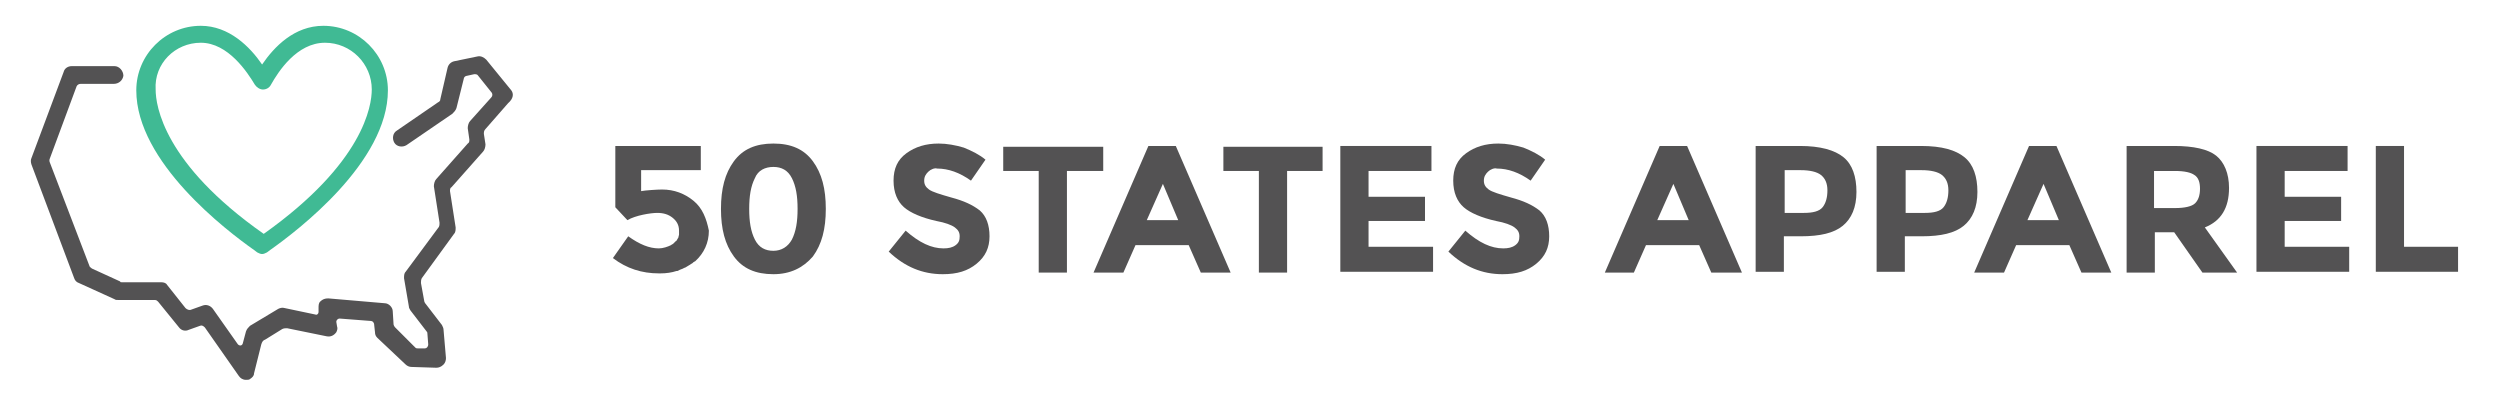
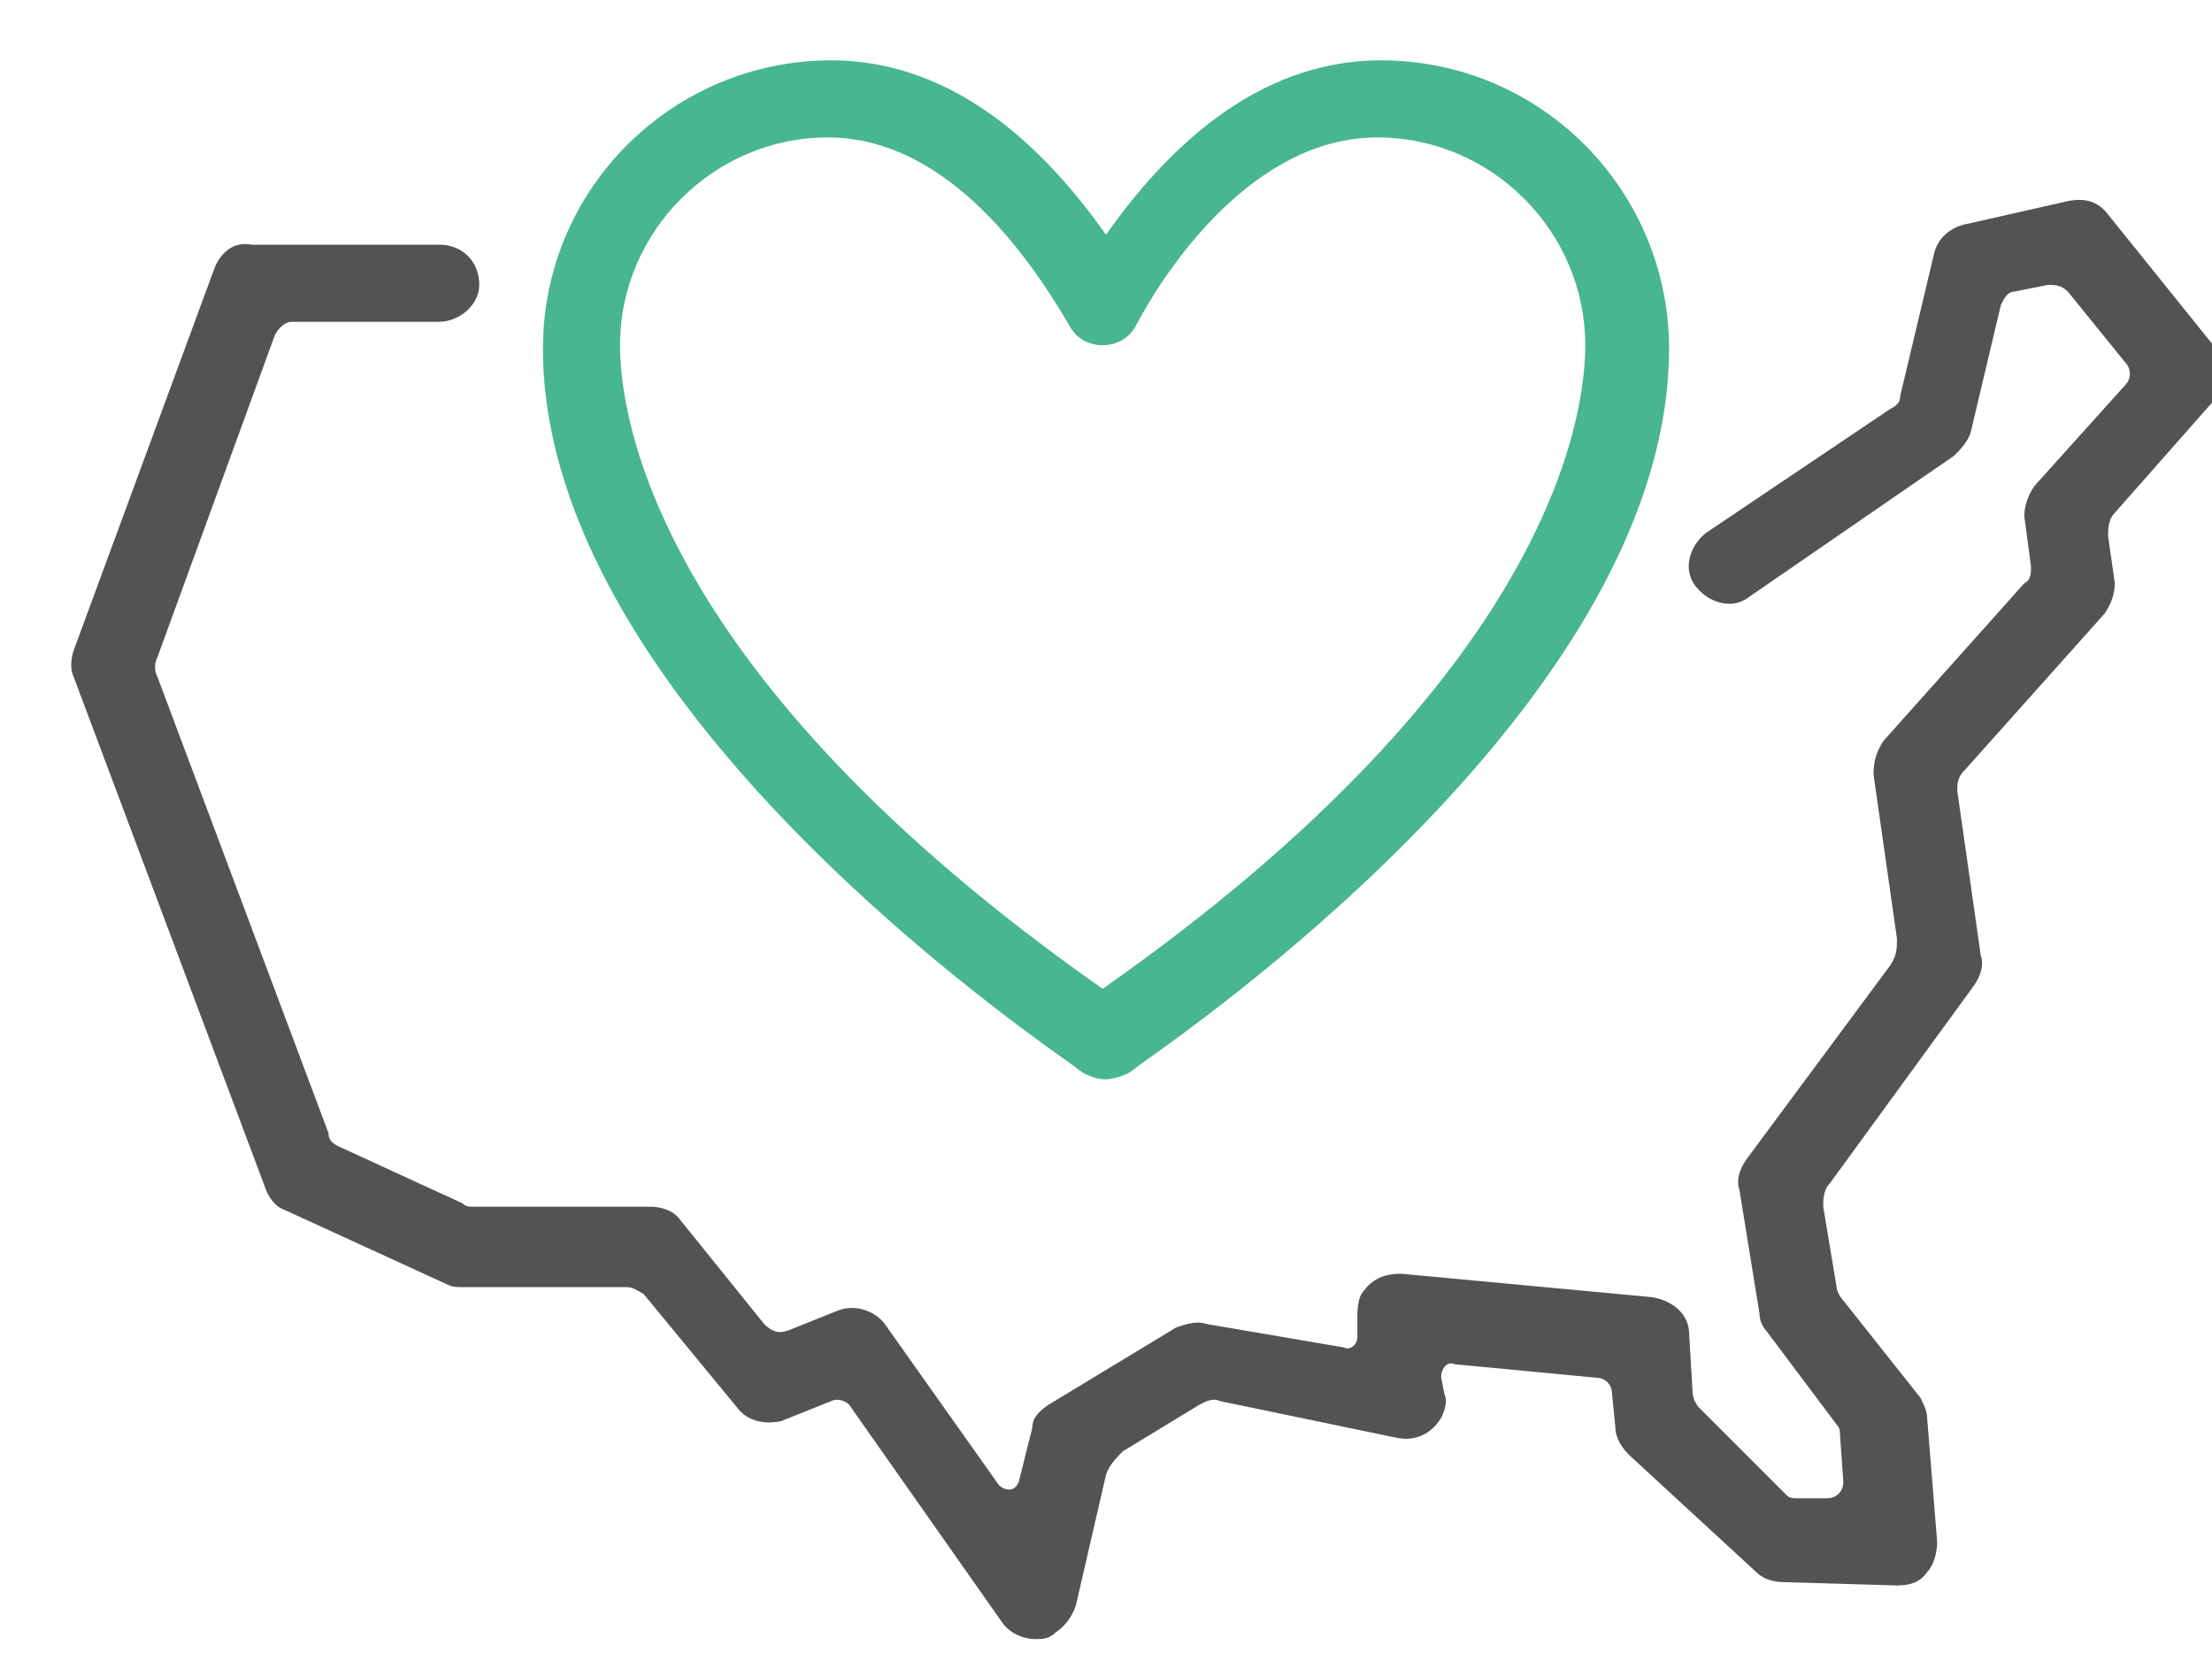
- <svg xmlns="http://www.w3.org/2000/svg" version="1.1" baseProfile="basic" id="Layer_1" x="0px" y="0px" width="310px" height="50px" viewBox="0 0 310 50" xml:space="preserve">
+ <svg xmlns="http://www.w3.org/2000/svg" version="1.1" id="Слой_1" x="0px" y="0px" viewBox="0 0 66 50" style="enable-background:new 0 0 66 50;" xml:space="preserve">
+   <style type="text/css">
+ 	.st0{fill:#545354;}
+ 	.st1{fill:#48B593;}
+ </style>
  <g>
-     <path fill="#535253" d="M95.9,34c-2.2,0-3.8-0.7-4.9-2.2c-1.1-1.5-1.6-3.4-1.6-5.9s0.5-4.4,1.6-5.9c1.1-1.5,2.7-2.2,4.9-2.2   c2.2,0,3.8,0.7,4.9,2.2c1.1,1.5,1.6,3.4,1.6,5.9s-0.5,4.4-1.6,5.9C99.6,33.2,98,34,95.9,34z M93.6,22.1c-0.5,1-0.7,2.2-0.7,3.8   c0,1.6,0.2,2.8,0.7,3.8c0.5,1,1.3,1.4,2.3,1.4s1.8-0.5,2.3-1.4c0.5-1,0.7-2.2,0.7-3.8c0-1.6-0.2-2.8-0.7-3.8   c-0.5-1-1.3-1.4-2.3-1.4S94,21.1,93.6,22.1z" />
-     <path fill="#535253" d="M115.1,21.3c-0.3,0.3-0.5,0.6-0.5,1.1c0,0.5,0.2,0.8,0.6,1.1c0.4,0.3,1.4,0.6,2.8,1   c1.5,0.4,2.6,0.9,3.5,1.6c0.8,0.7,1.2,1.8,1.2,3.2c0,1.4-0.5,2.5-1.6,3.4c-1.1,0.9-2.4,1.3-4.2,1.3c-2.5,0-4.7-0.9-6.7-2.8l2.1-2.6   c1.7,1.5,3.2,2.2,4.7,2.2c0.6,0,1.1-0.1,1.5-0.4c0.4-0.3,0.5-0.6,0.5-1.1c0-0.5-0.2-0.8-0.6-1.1c-0.4-0.3-1.2-0.6-2.3-0.8   c-1.8-0.4-3.2-1-4-1.7c-0.8-0.7-1.3-1.8-1.3-3.3c0-1.5,0.5-2.6,1.6-3.4c1.1-0.8,2.4-1.2,4-1.2c1,0,2.1,0.2,3.1,0.5   c1,0.4,2,0.9,2.7,1.5l-1.8,2.6c-1.4-1-2.8-1.5-4.2-1.5C115.9,20.8,115.4,21,115.1,21.3z" />
-     <path fill="#535253" d="M132.3,21.2v12.6h-3.5V21.2h-4.4v-3h12.4v3H132.3z" />
-     <path fill="#535253" d="M148.9,33.8l-1.5-3.4h-6.6l-1.5,3.4h-3.7l6.8-15.7h3.4l6.8,15.7H148.9z M144.2,22.8l-2,4.5h3.9L144.2,22.8z   " />
-     <path fill="#535253" d="M159.6,21.2v12.6h-3.5V21.2h-4.4v-3H164v3H159.6z" />
-     <path fill="#535253" d="M177.5,18.1v3.1h-7.8v3.2h7v3h-7v3.2h8v3.1h-11.5V18.1H177.5z" />
-     <path fill="#535253" d="M184.5,21.3c-0.3,0.3-0.5,0.6-0.5,1.1c0,0.5,0.2,0.8,0.6,1.1c0.4,0.3,1.4,0.6,2.8,1   c1.5,0.4,2.6,0.9,3.5,1.6c0.8,0.7,1.2,1.8,1.2,3.2c0,1.4-0.5,2.5-1.6,3.4c-1.1,0.9-2.4,1.3-4.2,1.3c-2.5,0-4.7-0.9-6.7-2.8l2.1-2.6   c1.7,1.5,3.2,2.2,4.7,2.2c0.6,0,1.1-0.1,1.5-0.4c0.4-0.3,0.5-0.6,0.5-1.1c0-0.5-0.2-0.8-0.6-1.1c-0.4-0.3-1.2-0.6-2.3-0.8   c-1.8-0.4-3.2-1-4-1.7c-0.8-0.7-1.3-1.8-1.3-3.3c0-1.5,0.5-2.6,1.6-3.4c1.1-0.8,2.4-1.2,4-1.2c1,0,2.1,0.2,3.1,0.5   c1,0.4,2,0.9,2.7,1.5l-1.8,2.6c-1.4-1-2.8-1.5-4.2-1.5C185.3,20.8,184.8,21,184.5,21.3z" />
-     <path fill="#535253" d="M212.2,33.8l-1.5-3.4h-6.6l-1.5,3.4H199l6.8-15.7h3.4l6.8,15.7H212.2z M207.5,22.8l-2,4.5h3.9L207.5,22.8z" />
-     <path fill="#535253" d="M228.6,19.5c1.1,0.9,1.6,2.4,1.6,4.3c0,1.9-0.6,3.3-1.7,4.2c-1.1,0.9-2.8,1.3-5.2,1.3h-2.1v4.4h-3.5V18.1   h5.5C225.7,18.1,227.5,18.6,228.6,19.5z M226,25.7c0.4-0.5,0.6-1.2,0.6-2.1s-0.3-1.5-0.8-1.9c-0.5-0.4-1.4-0.6-2.5-0.6h-2v5.3h2.4   C224.8,26.4,225.6,26.2,226,25.7z" />
-     <path fill="#535253" d="M243.6,19.5c1.1,0.9,1.6,2.4,1.6,4.3c0,1.9-0.6,3.3-1.7,4.2c-1.1,0.9-2.8,1.3-5.2,1.3h-2.1v4.4h-3.5V18.1   h5.5C240.8,18.1,242.5,18.6,243.6,19.5z M241,25.7c0.4-0.5,0.6-1.2,0.6-2.1s-0.3-1.5-0.8-1.9c-0.5-0.4-1.4-0.6-2.5-0.6h-2v5.3h2.4   C239.8,26.4,240.6,26.2,241,25.7z" />
-     <path fill="#535253" d="M258.1,33.8l-1.5-3.4h-6.6l-1.5,3.4h-3.7l6.8-15.7h3.4l6.8,15.7H258.1z M253.4,22.8l-2,4.5h3.9L253.4,22.8z   " />
-     <path fill="#535253" d="M276.4,23.3c0,2.5-1,4.1-3,4.9l4,5.6h-4.3l-3.5-5h-2.4v5h-3.5V18.1h5.9c2.4,0,4.2,0.4,5.2,1.2   S276.4,21.5,276.4,23.3z M272.2,25.2c0.4-0.4,0.6-1,0.6-1.8c0-0.8-0.2-1.4-0.7-1.7c-0.4-0.3-1.2-0.5-2.4-0.5h-2.6v4.6h2.6   C270.9,25.8,271.8,25.6,272.2,25.2z" />
-     <path fill="#535253" d="M291.1,18.1v3.1h-7.8v3.2h7v3h-7v3.2h8v3.1h-11.5V18.1H291.1z" />
-     <path fill="#535253" d="M294.6,33.8V18.1h3.5v12.5h6.7v3.1H294.6z" />
-     <path fill="#535253" d="M86,24.9c-1.1-0.9-2.4-1.4-3.9-1.4c-0.6,0-2.1,0.1-2.6,0.2v-2.6h7.4v-3H76.3v7.6l1.5,1.6   c1-0.6,2.9-0.9,3.7-0.9c0.8,0,1.4,0.2,1.9,0.6c0.5,0.4,0.8,0.9,0.8,1.6c0,0.2,0,0.3,0,0.5c0,0,0,0,0,0c0,0,0,0,0,0   c0,0.1-0.1,0.3-0.1,0.4c0,0,0,0,0,0c-0.1,0.1-0.1,0.2-0.2,0.3c0,0,0,0.1-0.1,0.1c-0.1,0.1-0.2,0.2-0.3,0.3l0,0   c-0.1,0.1-0.2,0.1-0.3,0.2c-0.4,0.2-1,0.4-1.5,0.4c-1.2,0-2.4-0.5-3.8-1.5l-1.9,2.7c1.7,1.3,3.6,1.9,5.7,1.9c0.1,0,0.1,0,0.2,0v0   c0.7,0,1.4-0.1,2-0.3c0,0,0.1,0,0.1,0c0.2-0.1,0.4-0.2,0.7-0.3c0.1-0.1,0.3-0.1,0.4-0.2c0.2-0.1,0.3-0.2,0.5-0.3   c0.1-0.1,0.2-0.1,0.3-0.2c0,0,0,0,0.1-0.1c0.1,0,0.1-0.1,0.2-0.1c1.1-1,1.7-2.3,1.7-3.8C87.6,27.1,87.1,25.8,86,24.9z" />
-   </g>
-   <g>
-     <path fill="#535253" d="M63.4,11.2l-3.1-3.8C60,7.1,59.6,6.9,59.2,7l-2.9,0.6c-0.4,0.1-0.7,0.4-0.8,0.8l-0.9,3.9   c0,0.2-0.1,0.3-0.3,0.4l-5.1,3.5c-0.5,0.3-0.6,1-0.3,1.5c0.3,0.5,1,0.6,1.5,0.3l5.7-3.9c0.2-0.2,0.4-0.4,0.5-0.7l0.9-3.6   c0-0.2,0.2-0.4,0.4-0.4l0.9-0.2c0.2,0,0.4,0,0.5,0.2l1.6,2c0.2,0.2,0.2,0.5,0,0.7L58.3,15c-0.2,0.2-0.3,0.6-0.3,0.9l0.2,1.4   c0,0.2,0,0.4-0.2,0.5l-3.9,4.4c-0.2,0.2-0.3,0.6-0.3,0.9l0.7,4.5c0,0.3,0,0.5-0.2,0.7l-4,5.4c-0.2,0.2-0.2,0.5-0.2,0.8l0.6,3.5   c0,0.2,0.1,0.3,0.2,0.5l2,2.6c0.1,0.1,0.1,0.2,0.1,0.3l0.1,1.3c0,0.3-0.2,0.5-0.4,0.5l-0.9,0c-0.1,0-0.2,0-0.3-0.1L49,40.6   c-0.1-0.1-0.2-0.3-0.2-0.4l-0.1-1.6c0-0.5-0.5-1-1-1l-7-0.6c-0.4,0-0.7,0.1-1,0.4c-0.2,0.2-0.2,0.5-0.2,0.8l0,0.5   c0,0.2-0.2,0.4-0.4,0.3l-3.8-0.8c-0.3-0.1-0.6,0-0.8,0.1l-3.5,2.1c-0.2,0.2-0.4,0.4-0.5,0.7l-0.4,1.5c-0.1,0.3-0.4,0.3-0.6,0.1   l-3.1-4.4c-0.3-0.4-0.8-0.6-1.3-0.4l-1.4,0.5c-0.2,0.1-0.5,0-0.7-0.2l-2.3-2.9C20.6,35.1,20.3,35,20,35h-4.9c-0.1,0-0.2,0-0.2-0.1   l-3.5-1.6c-0.1-0.1-0.3-0.2-0.3-0.3L6.2,20.2c-0.1-0.2-0.1-0.4,0-0.6l3.3-8.9c0.1-0.2,0.3-0.3,0.5-0.3l4.1,0c0.6,0,1.1-0.4,1.2-1   c0-0.6-0.5-1.2-1.1-1.2H8.9c-0.5,0-0.9,0.3-1,0.7L3.9,19.6c-0.1,0.2-0.1,0.5,0,0.8l5.3,14.1c0.1,0.3,0.3,0.5,0.6,0.6l4.4,2   c0.1,0.1,0.3,0.1,0.5,0.1h4.5c0.2,0,0.3,0.1,0.4,0.2l2.6,3.2c0.3,0.4,0.8,0.5,1.2,0.3l1.4-0.5c0.2-0.1,0.4,0,0.6,0.2l4.2,6   c0.2,0.3,0.5,0.5,0.9,0.5c0.2,0,0.4,0,0.5-0.1c0.3-0.2,0.5-0.4,0.5-0.7l0.9-3.6c0.1-0.3,0.2-0.5,0.5-0.6l2.1-1.3   c0.2-0.1,0.4-0.1,0.6-0.1l4.9,1c0.5,0.1,0.9-0.1,1.2-0.5c0.1-0.2,0.2-0.5,0.1-0.7l-0.1-0.6c0-0.2,0.2-0.4,0.4-0.4l3.9,0.3   c0.2,0,0.4,0.2,0.4,0.5l0.1,0.9c0,0.3,0.1,0.5,0.3,0.7l3.5,3.3c0.2,0.2,0.5,0.3,0.7,0.3l3.1,0.1c0.3,0,0.6-0.1,0.9-0.4   c0.2-0.2,0.3-0.5,0.3-0.8l-0.3-3.5c0-0.2-0.1-0.4-0.2-0.6l-2-2.6c-0.1-0.1-0.2-0.3-0.2-0.4l-0.4-2.2c0-0.2,0-0.4,0.1-0.6l4-5.5   c0.2-0.2,0.2-0.5,0.2-0.8l-0.7-4.5c0-0.2,0-0.4,0.2-0.5l3.9-4.4c0.2-0.2,0.3-0.6,0.3-0.9l-0.2-1.3c0-0.2,0-0.4,0.2-0.6l2.8-3.2   C63.7,12.2,63.7,11.6,63.4,11.2z" />
-     <path fill="#40BA94" d="M31.5,31l0.4,0.3c0.2,0.1,0.4,0.2,0.6,0.2c0.2,0,0.4-0.1,0.6-0.2l0.4-0.3c3.4-2.4,14.6-10.9,14.6-19.8   c0-4.4-3.6-8-8-8c-3.6,0-6.1,2.6-7.6,4.8c-1.5-2.2-4.1-4.8-7.6-4.8c-4.4,0-8,3.6-8,8C16.9,20.1,28.1,28.6,31.5,31z M24.9,5.3   c3.4,0,5.8,3.7,6.7,5.2c0.2,0.3,0.6,0.6,1,0.6s0.8-0.2,1-0.6c0.9-1.6,3.2-5.2,6.7-5.2c3.2,0,5.8,2.6,5.8,5.8c0,2-1,9.1-13.4,17.9   c-12.4-8.7-13.4-15.9-13.4-17.9C19.1,7.9,21.7,5.3,24.9,5.3z" />
+     <path class="st0" d="M66.2,10.5l-3.3-4.1c-0.3-0.4-0.7-0.5-1.2-0.4l-3.1,0.7c-0.4,0.1-0.8,0.4-0.9,0.9l-1,4.2   c0,0.2-0.1,0.3-0.3,0.4l-5.5,3.7c-0.5,0.4-0.7,1.1-0.3,1.6c0.4,0.5,1.1,0.7,1.6,0.3l6.1-4.2c0.2-0.2,0.4-0.4,0.5-0.7l0.9-3.8   c0.1-0.2,0.2-0.4,0.4-0.4l1-0.2c0.2,0,0.4,0,0.6,0.2l1.7,2.1c0.2,0.2,0.2,0.5,0,0.7l-2.7,3c-0.2,0.3-0.3,0.6-0.3,0.9l0.2,1.5   c0,0.2,0,0.4-0.2,0.5l-4.2,4.7c-0.2,0.3-0.3,0.6-0.3,1l0.7,4.9c0,0.3,0,0.5-0.2,0.8l-4.3,5.8c-0.2,0.3-0.3,0.6-0.2,0.9l0.6,3.7   c0,0.2,0.1,0.4,0.2,0.5l2.1,2.8c0.1,0.1,0.1,0.2,0.1,0.3l0.1,1.4c0,0.3-0.2,0.5-0.5,0.5l-0.9,0c-0.1,0-0.2,0-0.3-0.1L50.7,42   c-0.1-0.1-0.2-0.3-0.2-0.5l-0.1-1.7c0-0.6-0.5-1-1.1-1.1l-7.5-0.7c-0.4,0-0.8,0.1-1.1,0.5c-0.2,0.2-0.2,0.6-0.2,0.9l0,0.5   c0,0.2-0.2,0.4-0.4,0.3L36,39.5c-0.3-0.1-0.6,0-0.9,0.1l-3.8,2.3c-0.3,0.2-0.5,0.4-0.5,0.7l-0.4,1.6c-0.1,0.3-0.4,0.3-0.6,0.1   l-3.4-4.8c-0.3-0.4-0.9-0.6-1.4-0.4l-1.5,0.6c-0.3,0.1-0.5,0-0.7-0.2l-2.5-3.1c-0.2-0.3-0.6-0.4-0.9-0.4h-5.3c-0.1,0-0.2,0-0.3-0.1   l-3.7-1.7c-0.2-0.1-0.3-0.2-0.3-0.4L4.7,20.2c-0.1-0.2-0.1-0.4,0-0.6l3.5-9.6c0.1-0.2,0.3-0.4,0.5-0.4l4.4,0c0.6,0,1.2-0.5,1.2-1.1   c0-0.7-0.5-1.2-1.2-1.2H7.5C7,7.2,6.6,7.5,6.4,8L2.2,19.4c-0.1,0.3-0.1,0.6,0,0.8l5.7,15.2C8,35.7,8.2,36,8.5,36.1l4.8,2.2   c0.2,0.1,0.3,0.1,0.5,0.1h4.9c0.2,0,0.3,0.1,0.5,0.2l2.8,3.4c0.3,0.4,0.8,0.5,1.3,0.4l1.5-0.6c0.2-0.1,0.5,0,0.6,0.2l4.5,6.4   c0.2,0.3,0.6,0.5,1,0.5c0.2,0,0.4,0,0.6-0.2c0.3-0.2,0.5-0.5,0.6-0.8l0.9-3.9c0.1-0.3,0.3-0.5,0.5-0.7l2.3-1.4   c0.2-0.1,0.4-0.2,0.6-0.1l5.3,1.1c0.5,0.1,1-0.1,1.3-0.6c0.1-0.2,0.2-0.5,0.1-0.7L43,41.1c0-0.3,0.2-0.5,0.4-0.4l4.2,0.4   c0.3,0,0.5,0.2,0.5,0.5l0.1,1c0,0.3,0.2,0.6,0.4,0.8l3.8,3.5c0.2,0.2,0.5,0.3,0.8,0.3l3.4,0.1c0.4,0,0.7-0.1,0.9-0.4   c0.2-0.2,0.3-0.6,0.3-0.9l-0.3-3.7c0-0.2-0.1-0.4-0.2-0.6L55,38.8c-0.1-0.1-0.2-0.3-0.2-0.4L54.4,36c0-0.2,0-0.5,0.2-0.7l4.3-5.9   c0.2-0.3,0.3-0.6,0.2-0.9l-0.7-4.9c0-0.2,0-0.4,0.2-0.6l4.2-4.7c0.2-0.3,0.3-0.6,0.3-0.9l-0.2-1.4c0-0.2,0-0.5,0.2-0.7l3-3.4   C66.5,11.5,66.5,10.9,66.2,10.5z" />
+     <path class="st1" d="M31.9,31.7l0.4,0.3c0.2,0.1,0.4,0.2,0.7,0.2c0.2,0,0.5-0.1,0.7-0.2l0.4-0.3c3.7-2.6,15.7-11.7,15.7-21.3   c0-4.7-3.8-8.6-8.6-8.6c-3.8,0-6.5,2.8-8.2,5.2c-1.7-2.4-4.4-5.2-8.2-5.2c-4.7,0-8.6,3.8-8.6,8.6C16.2,20,28.2,29.1,31.9,31.7z    M24.7,4.1c3.7,0,6.2,3.9,7.2,5.6c0.2,0.4,0.6,0.6,1,0.6c0.4,0,0.8-0.2,1-0.6c0.9-1.7,3.5-5.6,7.2-5.6c3.4,0,6.2,2.8,6.2,6.2   c0,2.1-1,9.8-14.4,19.2c-13.4-9.4-14.4-17.1-14.4-19.2C18.5,6.9,21.3,4.1,24.7,4.1z" />
  </g>
</svg>
